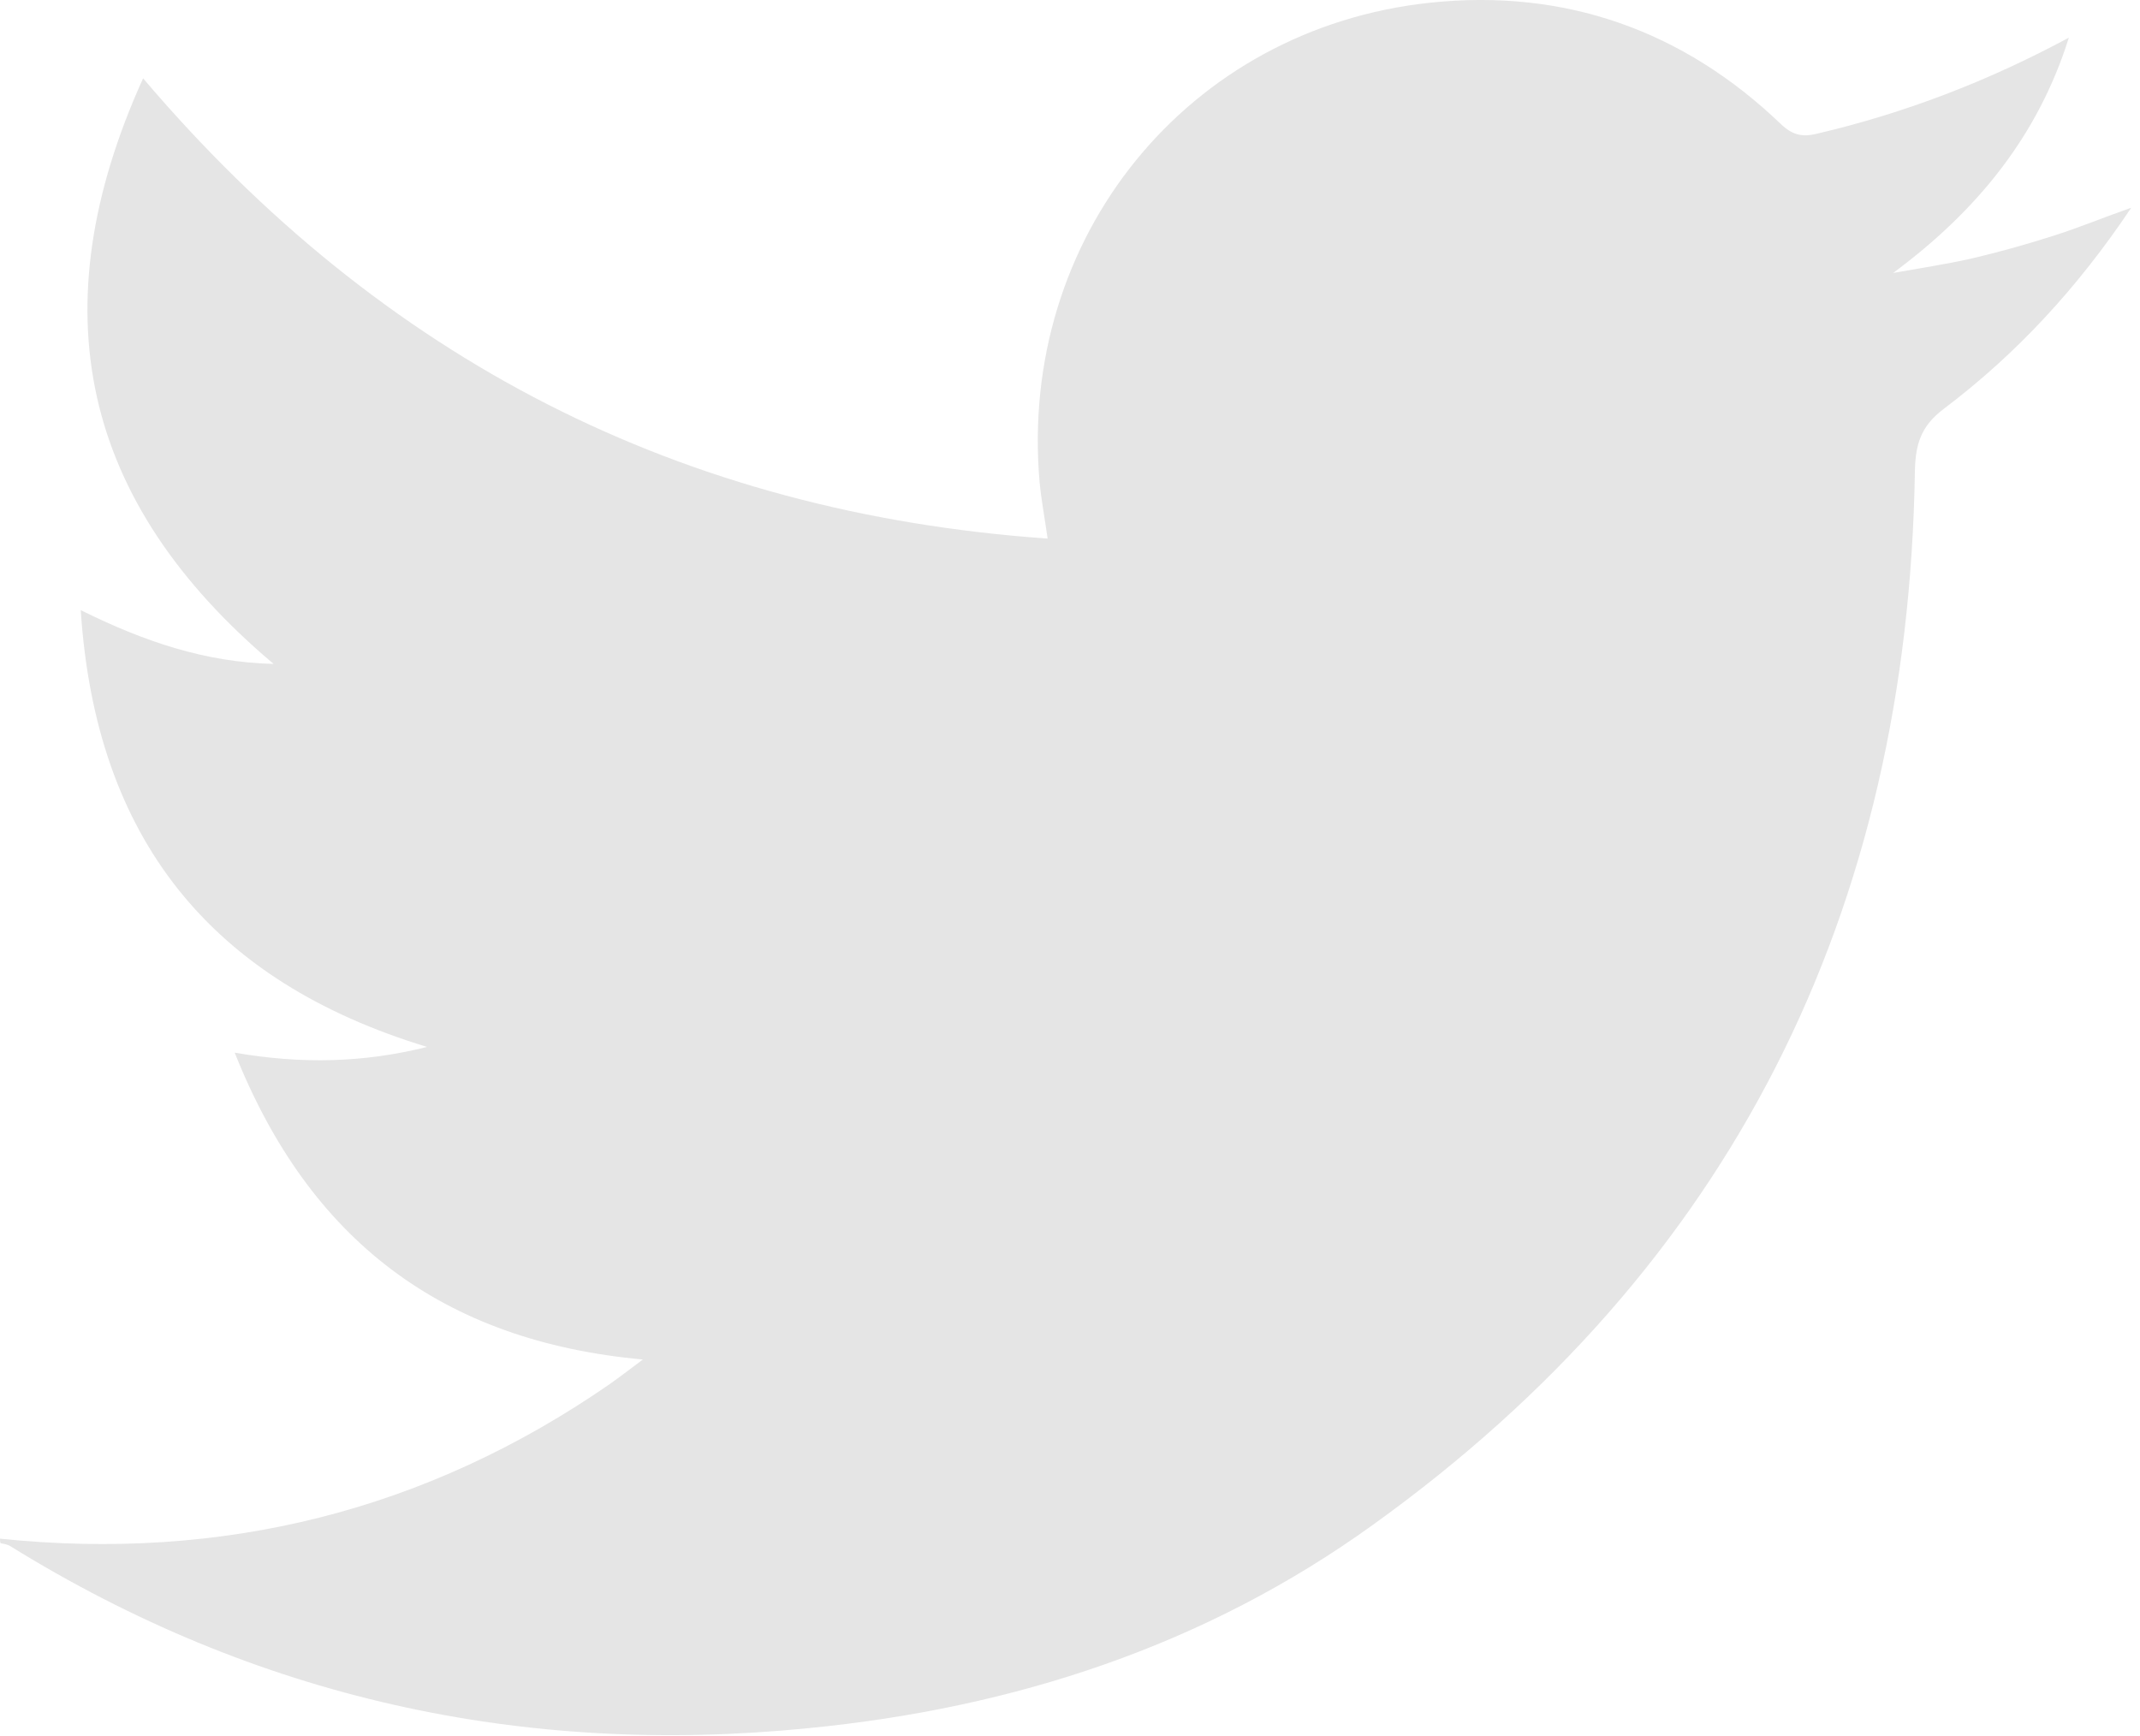
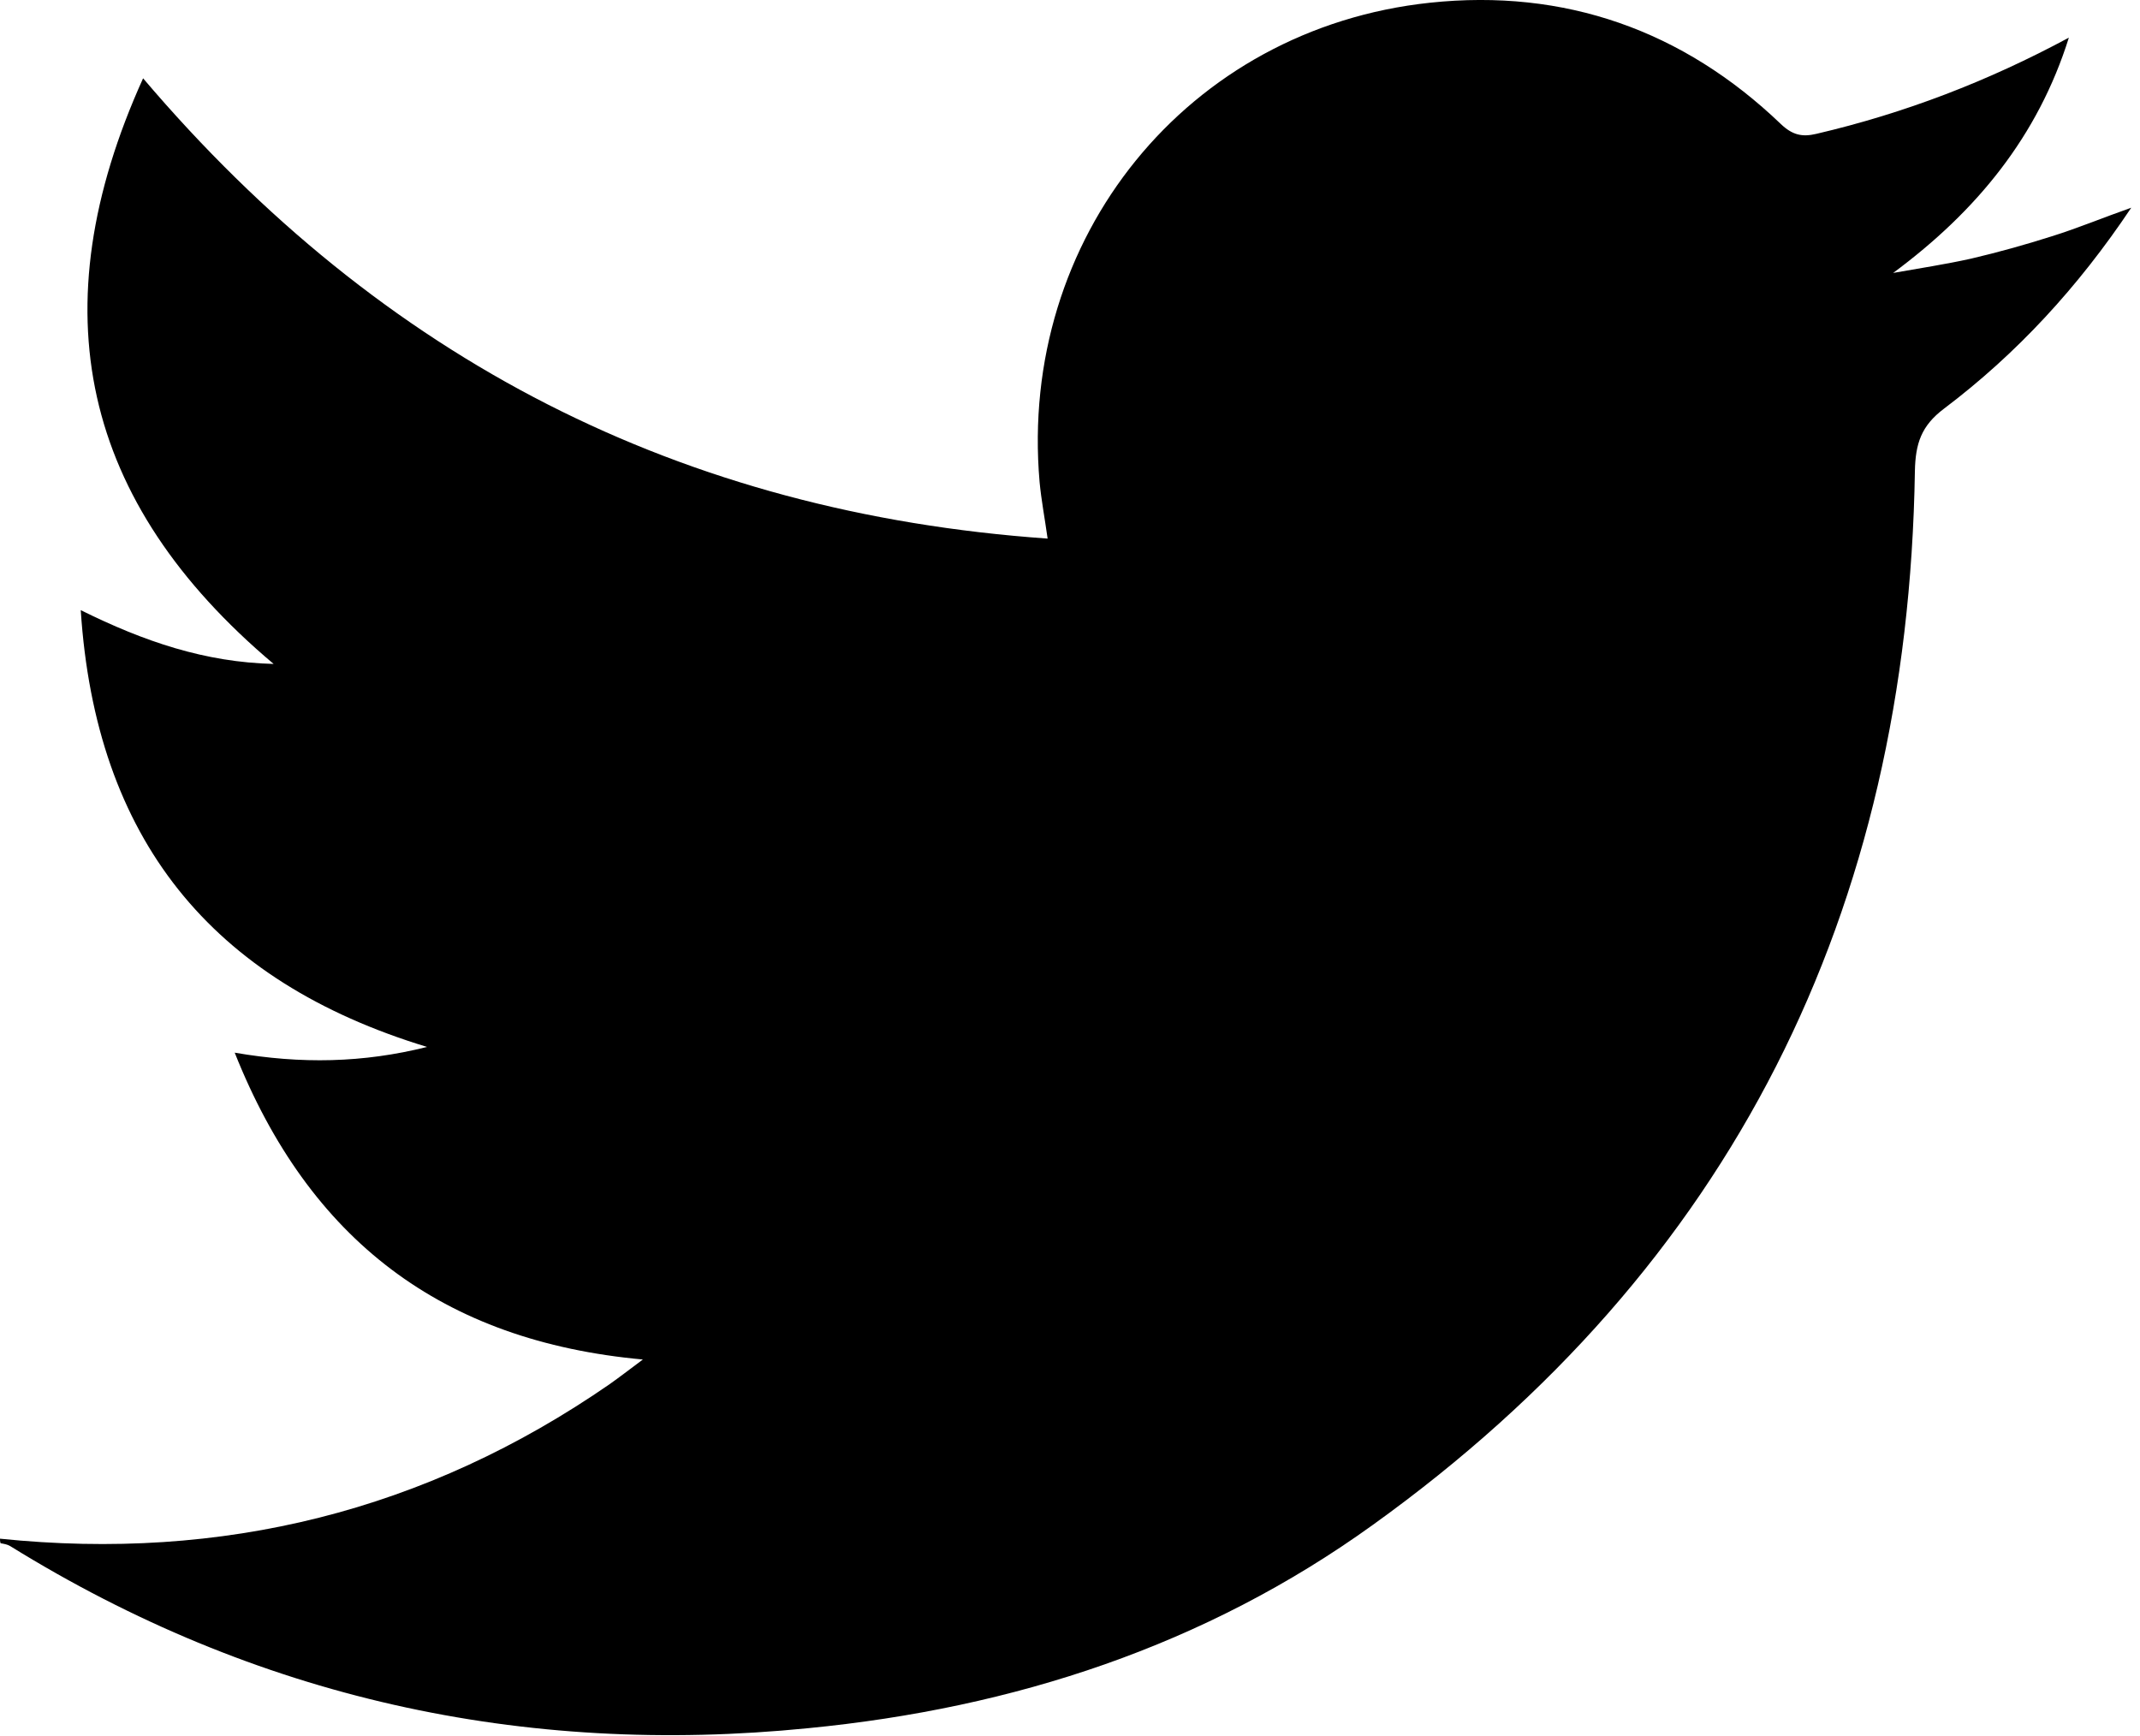
- <svg xmlns="http://www.w3.org/2000/svg" width="37" height="30" viewBox="0 0 37 30" fill="none">
-   <path d="M0 26.603C3.84 26.999 7.364 26.128 10.541 23.931C10.709 23.812 10.877 23.683 11.115 23.505C7.641 23.188 5.345 21.436 4.058 18.2C5.206 18.398 6.275 18.378 7.384 18.101C3.642 16.963 1.653 14.498 1.396 10.549C2.494 11.093 3.543 11.45 4.731 11.479C1.405 8.678 0.663 5.353 2.474 1.354C6.612 6.224 11.778 8.866 18.113 9.312C18.063 8.955 18.004 8.649 17.974 8.332C17.608 4.115 20.528 0.493 24.724 0.047C27.05 -0.2 29.099 0.523 30.792 2.146C30.99 2.334 31.158 2.373 31.405 2.314C32.93 1.958 34.375 1.403 35.77 0.651C35.236 2.354 34.177 3.65 32.732 4.719C33.177 4.64 33.632 4.571 34.078 4.472C34.543 4.363 35.008 4.234 35.473 4.086C35.919 3.947 36.344 3.769 36.849 3.591C35.929 4.967 34.87 6.115 33.612 7.065C33.217 7.362 33.118 7.669 33.108 8.144C32.989 15.755 29.95 21.902 23.735 26.365C20.835 28.454 17.529 29.533 13.976 29.879C9.027 30.374 4.414 29.355 0.178 26.732C0.129 26.702 0.069 26.692 0.01 26.682C0 26.652 0 26.623 0 26.603Z" fill="#E5E5E5" />
+ <svg xmlns="http://www.w3.org/2000/svg" width="37" height="30" viewBox="0 0 37 30" fill="currentColor">
+   <path d="M0 26.603C3.84 26.999 7.364 26.128 10.541 23.931C10.709 23.812 10.877 23.683 11.115 23.505C7.641 23.188 5.345 21.436 4.058 18.2C5.206 18.398 6.275 18.378 7.384 18.101C3.642 16.963 1.653 14.498 1.396 10.549C2.494 11.093 3.543 11.45 4.731 11.479C1.405 8.678 0.663 5.353 2.474 1.354C6.612 6.224 11.778 8.866 18.113 9.312C18.063 8.955 18.004 8.649 17.974 8.332C17.608 4.115 20.528 0.493 24.724 0.047C27.05 -0.2 29.099 0.523 30.792 2.146C30.99 2.334 31.158 2.373 31.405 2.314C32.93 1.958 34.375 1.403 35.77 0.651C35.236 2.354 34.177 3.65 32.732 4.719C33.177 4.64 33.632 4.571 34.078 4.472C34.543 4.363 35.008 4.234 35.473 4.086C35.919 3.947 36.344 3.769 36.849 3.591C35.929 4.967 34.87 6.115 33.612 7.065C33.217 7.362 33.118 7.669 33.108 8.144C32.989 15.755 29.95 21.902 23.735 26.365C20.835 28.454 17.529 29.533 13.976 29.879C9.027 30.374 4.414 29.355 0.178 26.732C0.129 26.702 0.069 26.692 0.01 26.682C0 26.652 0 26.623 0 26.603Z" fill="currentColor" />
</svg>
